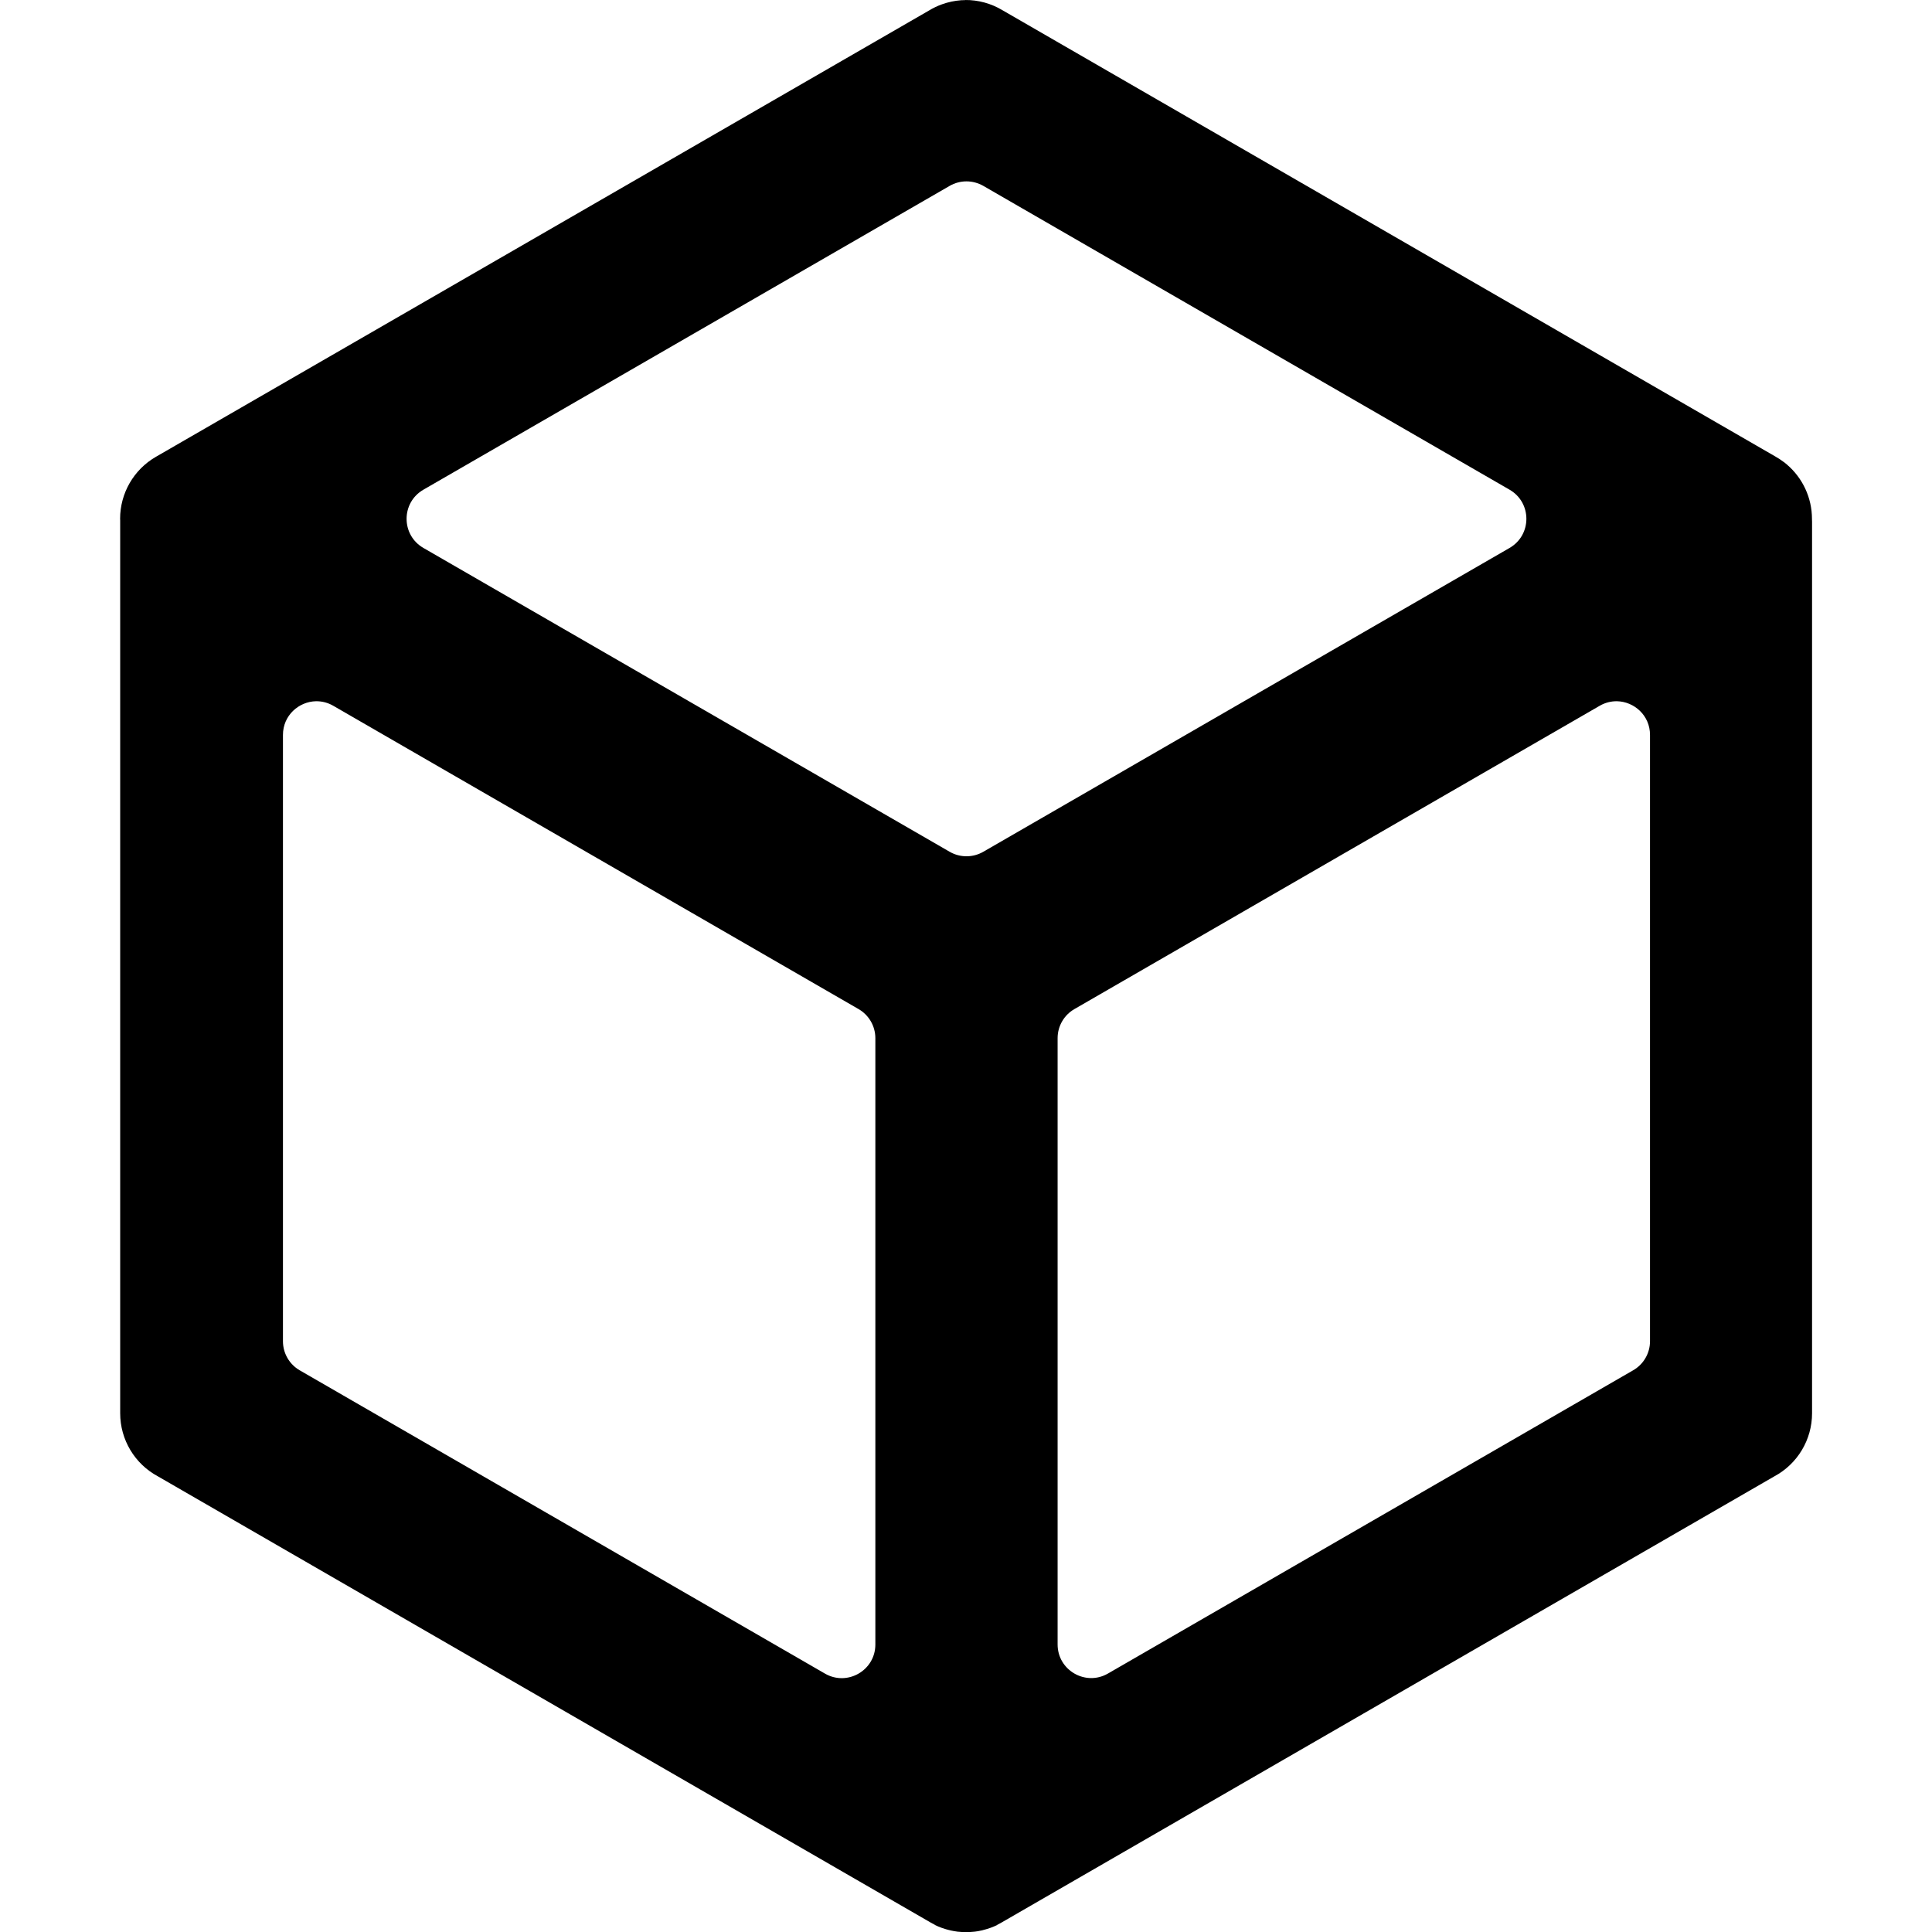
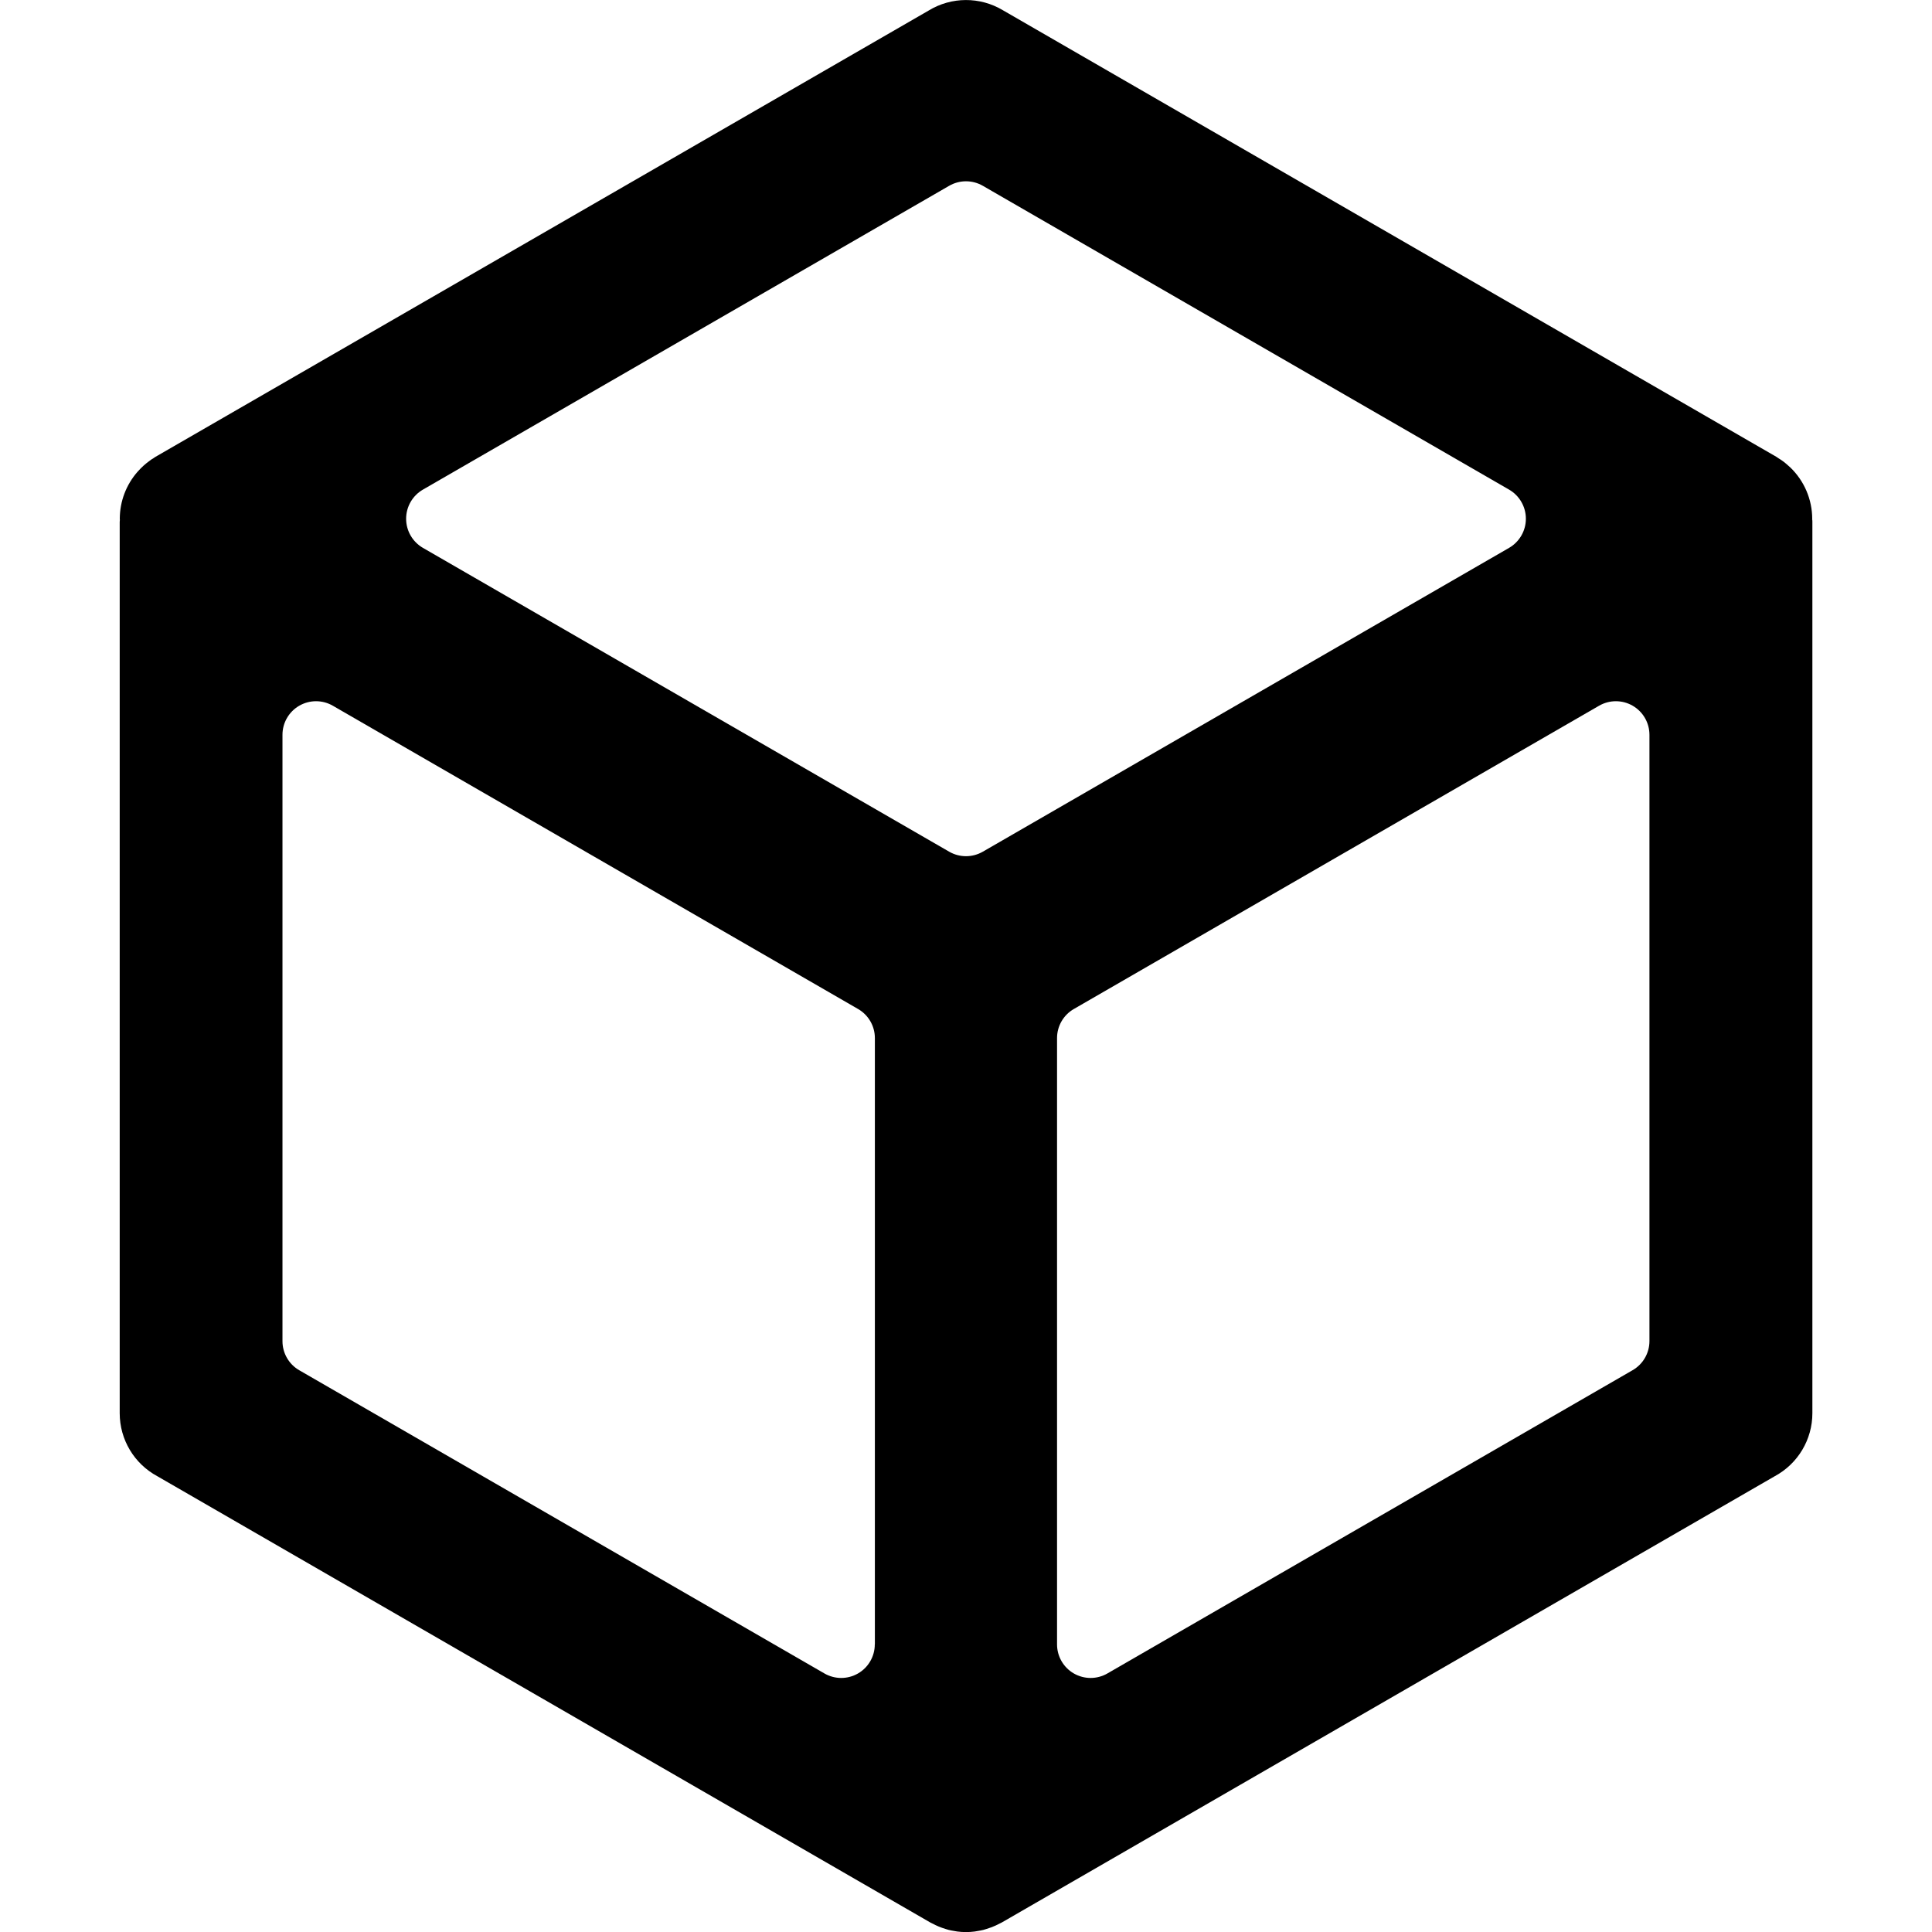
<svg xmlns="http://www.w3.org/2000/svg" role="img" viewBox="0 0 24 24" fill="currentColor">
-   <path d="M11.996.001a1.119 1.119 0 00-.057.002.899.899 0 00-.236.05.907.907 0 00-.165.079L1.936 5.675a.889.889 0 00-.444.77c0 .006 0.0.013.001.019-0.0.007 0 .014 0 .021V17.556a.889.889 0 00.469.784l9.598 5.542c.018.01.036.02.054.029v.002a.857.857 0 00.083.035c0 .001.01.003.012.004.028.01.056.018.085.025.01.001.011.003.016.004.028.006.057.011.086.015 0 .001.01.001.014.001.03.003.061.005.091.005s.061-.002.091-.005c0-.001.01-.001.014-.001a.683.683 0 00.086-.015c.01-.001.011-.002.016-.004a.94.94 0 00.085-.025c0-.001.01-.003.012-.004a.882.882 0 00.083-.035v-.002a1.086 1.086 0 00.054-.029l9.599-5.542a.889.889 0 00.469-.784V6.479c0-.009-.001-.017-.001-.026h0v-.008a.889.889 0 00-.312-.675c-.01-.008-.019-.016-.029-.024 0-.002-.01-.005-.01-.007a.899.899 0 00-.107-.07L12.453.127a.887.887 0 00-.465-.127zm.01 2.252c.072 0 .144.019.209.056l6.537 3.774c.279.161.279.563 0 .724l-6.537 3.774a.418.418 0 01-.418 0L5.26 6.807c-.279-.161-.279-.563 0-.724l6.537-3.774a.419.419 0 01.209-.056zm-8.08 6.458a.414.414 0 01.215.057l6.524 3.767a.417.417 0 01.209.361v7.533c0 .321-.348.522-.626.361l-6.524-3.767a.417.417 0 01-.209-.361V9.129c0-.241.196-.414.411-.418zm16.16 0c.215.004.411.177.411.418v7.532c0 .149-.08.287-.209.361l-6.524 3.767c-.278.161-.626-.04-.626-.361v-7.532c0-.149.08-.287.209-.361l6.524-3.767a.415.415 0 01.215-.057z" />
+   <path d="m22.511 6.457.001-.012a.888.888 0 0 0-.272-.638c-.008-.008-.018-.015-.027-.024-.019-.017-.037-.033-.057-.048-.019-.015-.04-.028-.061-.041-.01-.006-.018-.013-.028-.019L12.458.127a.891.891 0 0 0-.922.004L1.933 5.674c-.011.006-.02.014-.031.021-.007.005-.015.008-.022.013-.007.005-.013.011-.02.015a.877.877 0 0 0-.147.133l-.003.003a.887.887 0 0 0-.222.585l.001.014c-0.0.009-.002.018-.002.026v11.071c0 .328.18.629.469.784l9.599 5.542c.008.004.016.007.024.012a.875.875 0 0 0 .166.069c.013.004.027.008.04.012a.879.879 0 0 0 .072.014c.012.002.023.004.035.006a.835.835 0 0 0 .216 0c.012-.002.023-.004.035-.006a.9.9 0 0 0 .072-.014c.013-.003.027-.008.04-.012a.895.895 0 0 0 .065-.022.913.913 0 0 0 .102-.047c.008-.004.016-.007.024-.012l9.599-5.542a.889.889 0 0 0 .469-.784V6.478c0-.007-.001-.014-.001-.021zM5.254 6.082l6.537-3.774a.418.418 0 0 1 .418 0l6.537 3.774a.418.418 0 0 1 0 .724l-6.537 3.774a.418.418 0 0 1-.418 0l-6.537-3.774a.418.418 0 0 1 0-.724zm5.613 14.345a.417.417 0 0 1-.626.361L3.718 17.022a.417.417 0 0 1-.209-.361V9.128a.417.417 0 0 1 .626-.361l6.524 3.767a.417.417 0 0 1 .209.361v7.532zm9.623-3.767a.417.417 0 0 1-.209.361l-6.524 3.767a.417.417 0 0 1-.626-.361v-7.532c0-.149.08-.287.209-.361l6.524-3.767a.417.417 0 0 1 .626.361v7.533z" />
</svg>
